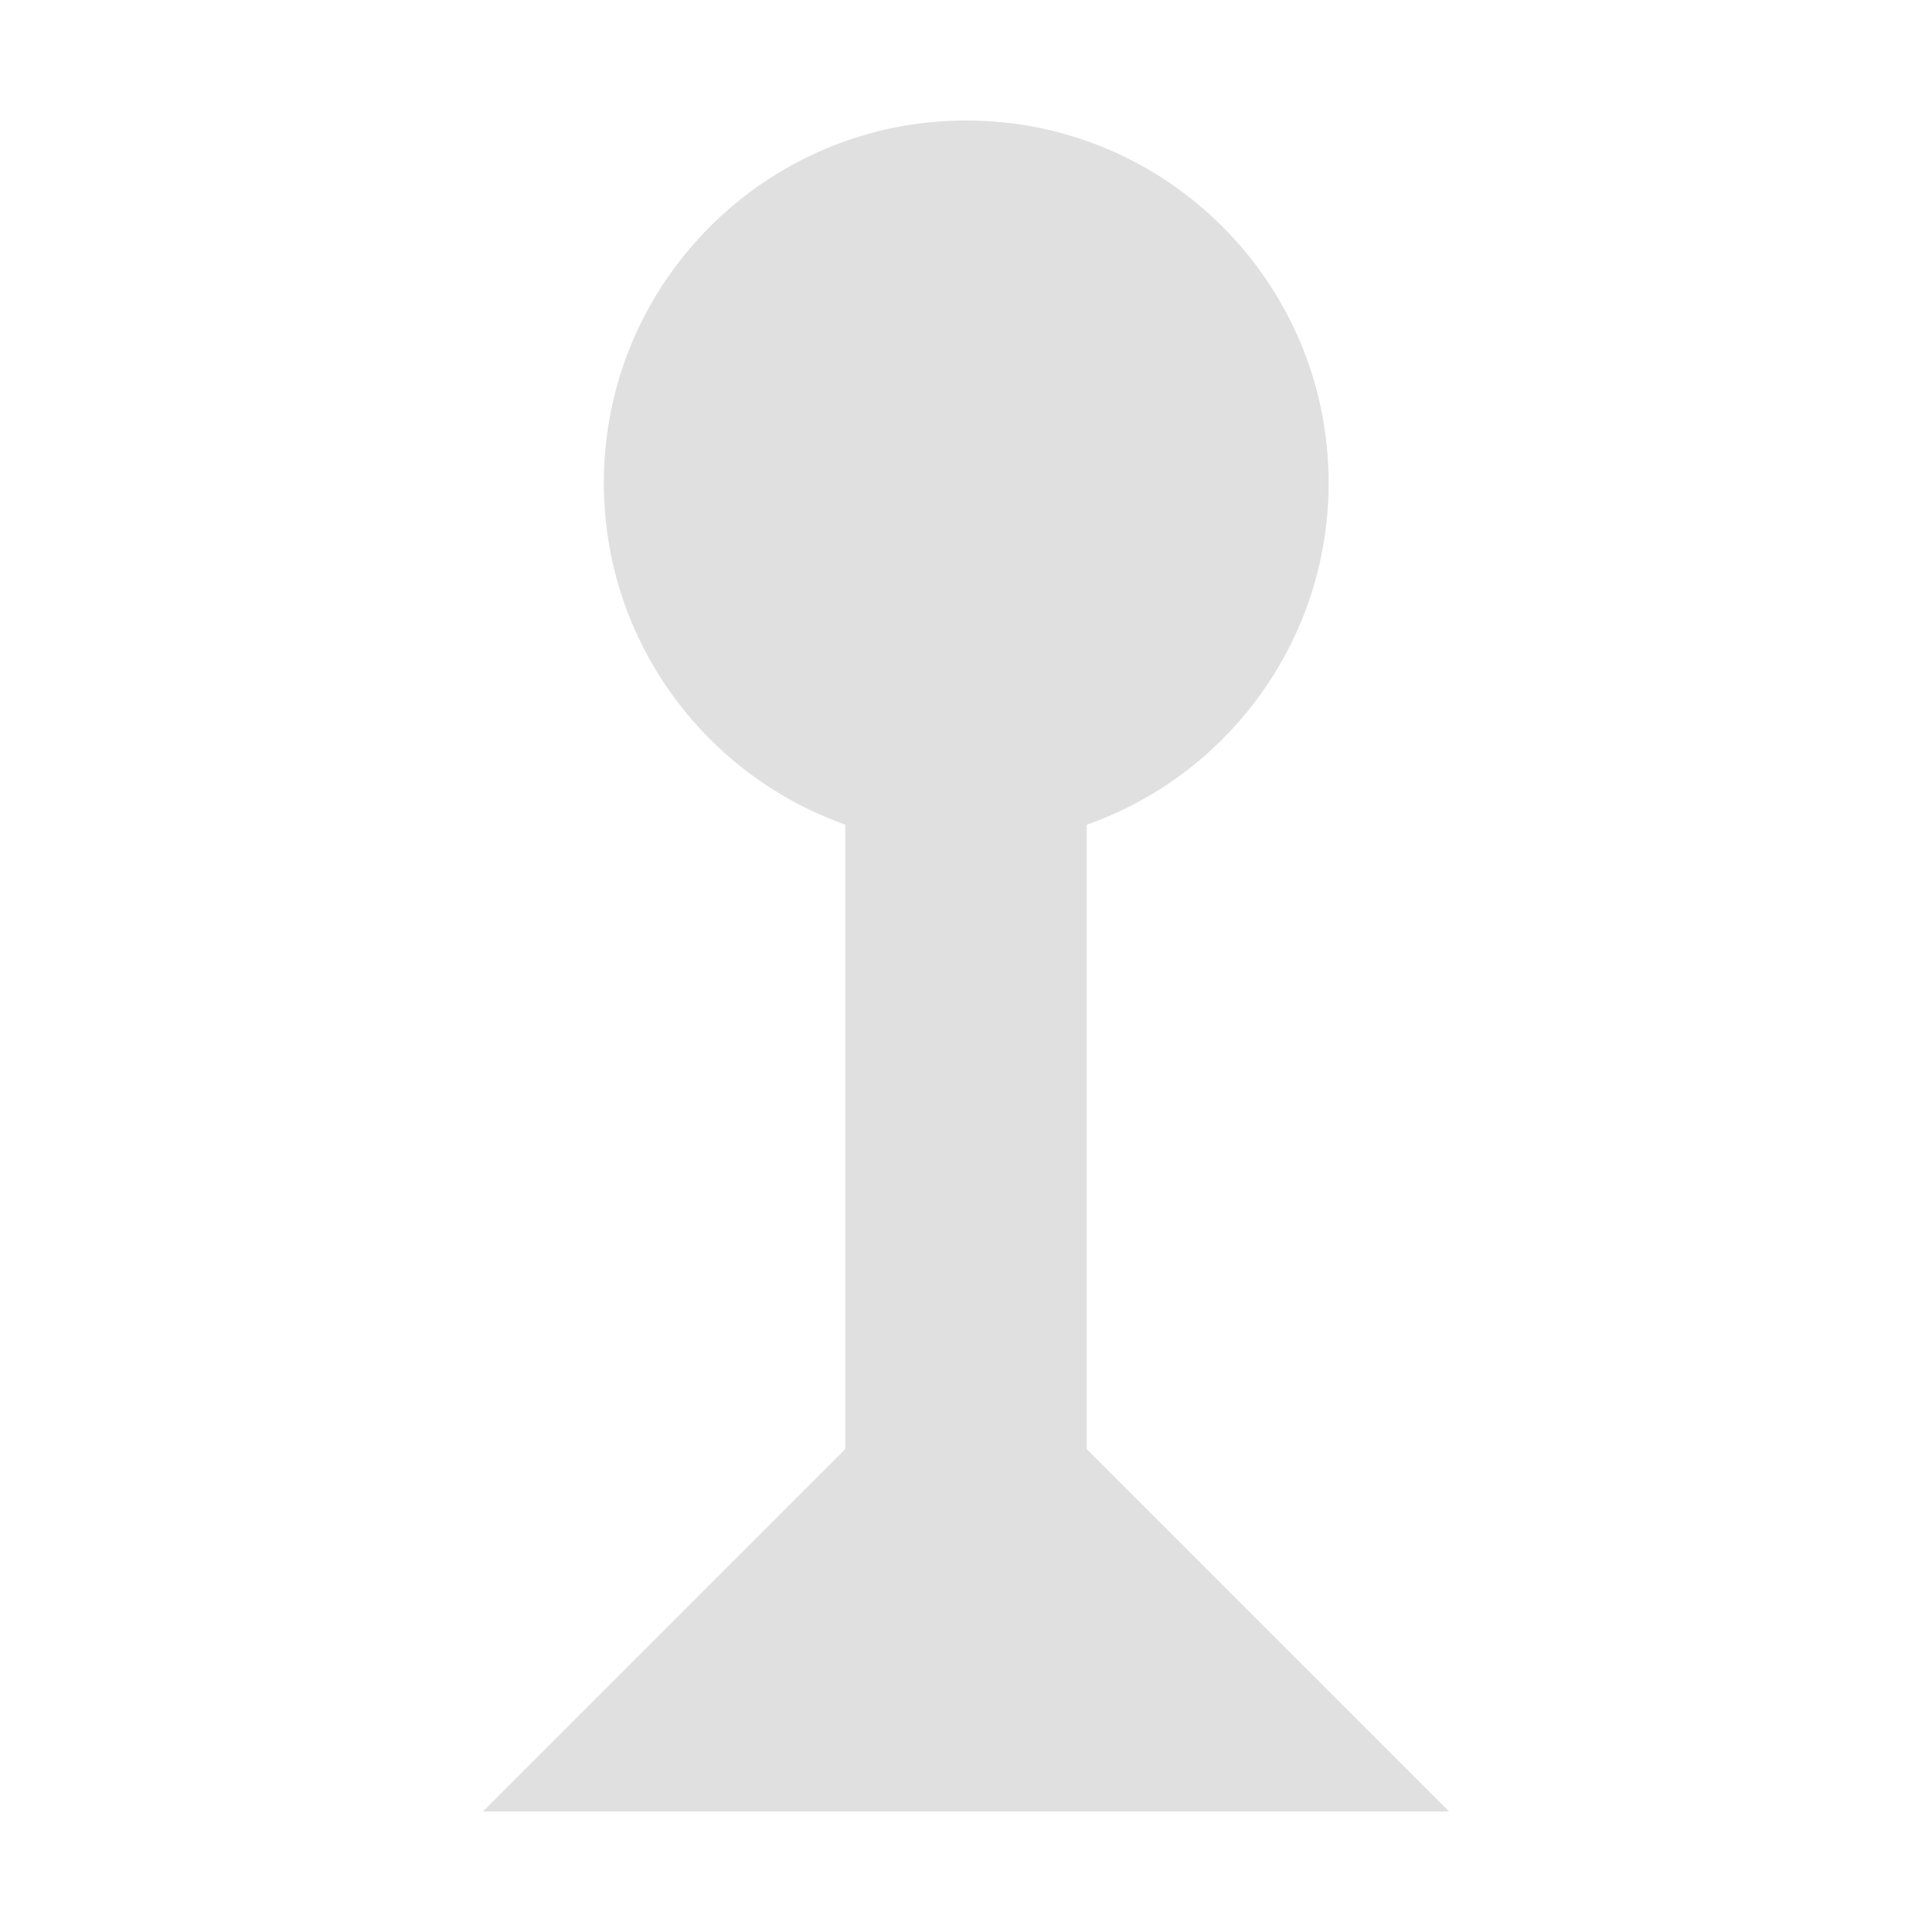
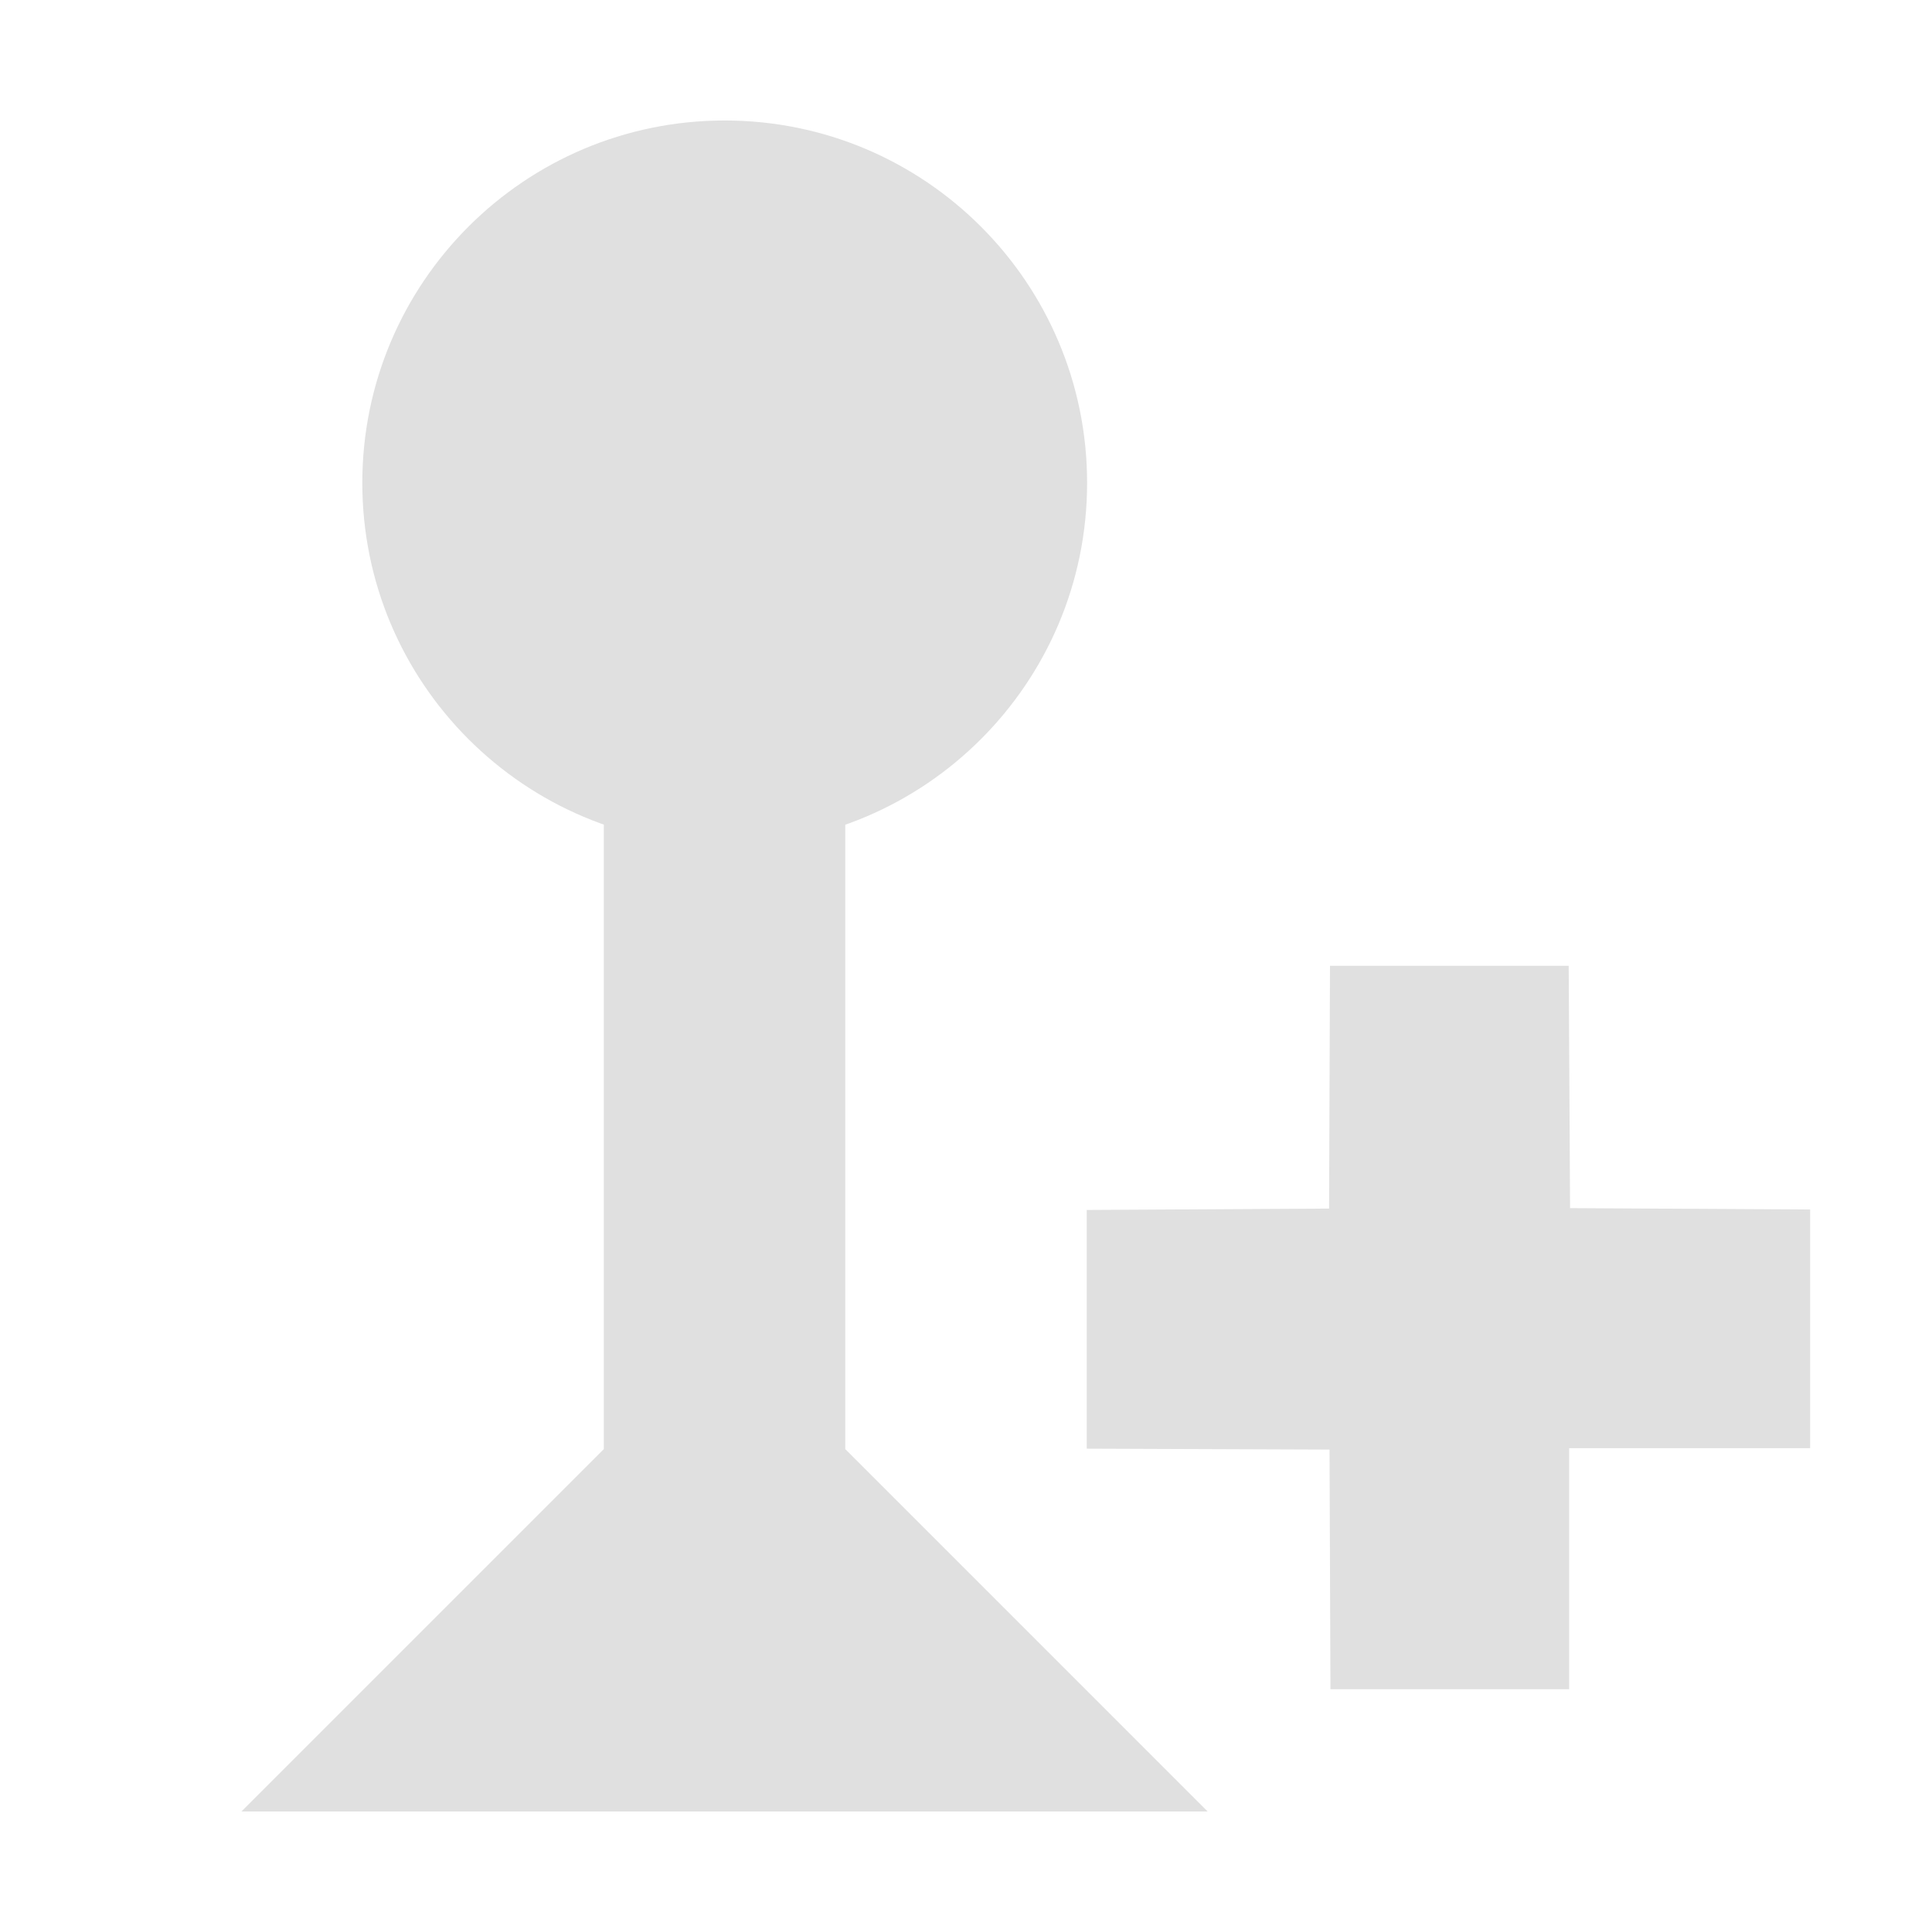
- <svg xmlns="http://www.w3.org/2000/svg" id="svg8" version="1.1" viewBox="0 0 4.233 4.233" height="16" width="16">
-   <defs id="defs2">
-     </defs>
-   <g id="layer3">
-     <path d="M 1.852,1.058 V 3.175 l -0.794,0.794 H 3.175 L 2.381,3.175 V 1.058 Z" style="fill:#e0e0e0;fill-rule:evenodd;stroke-width:0.265;fill-opacity:1" id="rect12" />
-     <g id="g20">
-       <circle id="circle18" style="fill:#e0e0e0;fill-rule:evenodd;fill-opacity:1" r="0.794" cy="1.058" cx="2.117" />
-     </g>
+ <svg xmlns="http://www.w3.org/2000/svg" width="16" height="16" version="1.1" viewBox="0 0 4.233 4.233">
+   <path d="m1.323 1.058v2.117l-0.794 0.794h2.117l-0.794-0.794v-2.117z" style="fill-rule:evenodd;fill:#e0e0e0;stroke-width:.265" />
+   <g transform="translate(-.52917)">
+     <circle cx="2.117" cy="1.058" r=".794" style="fill-rule:evenodd;fill:#e0e0e0" />
  </g>
+   <path d="m2.914 3.439-0.001-0.263-0.266-0.001-0.266-0.001v-0.523l0.531-0.003 0.001-0.266 0.001-0.266h0.523l0.003 0.531 0.526 0.003v0.523h-0.528v0.528h-0.523z" style="fill-rule:evenodd;fill:#e0e0e0;paint-order:fill markers stroke;stop-color:#000000;stroke-width:2.646" />
</svg>
